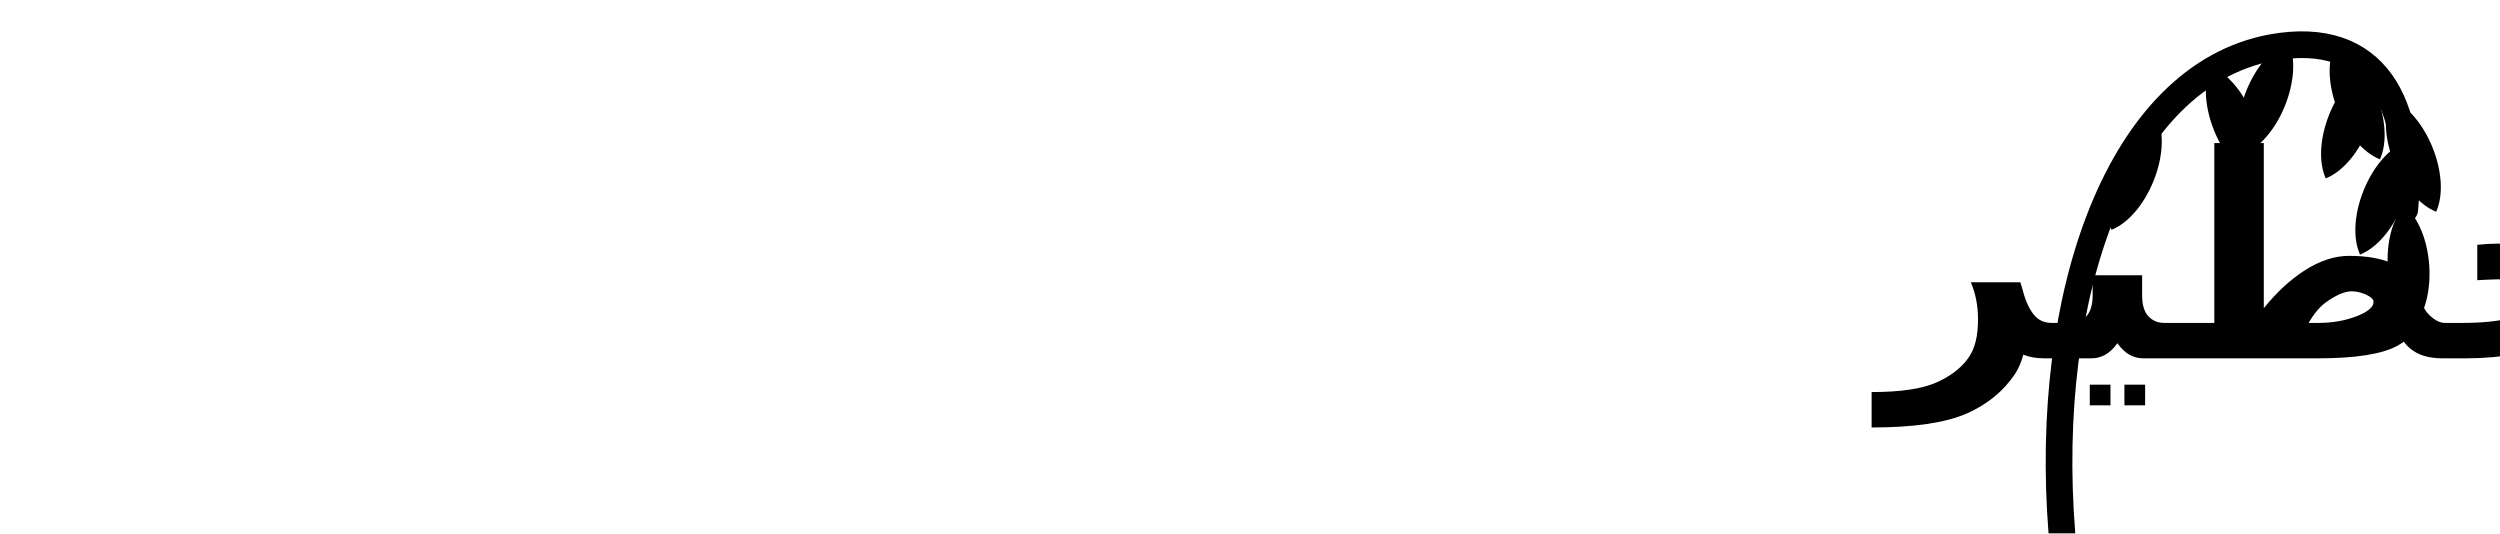
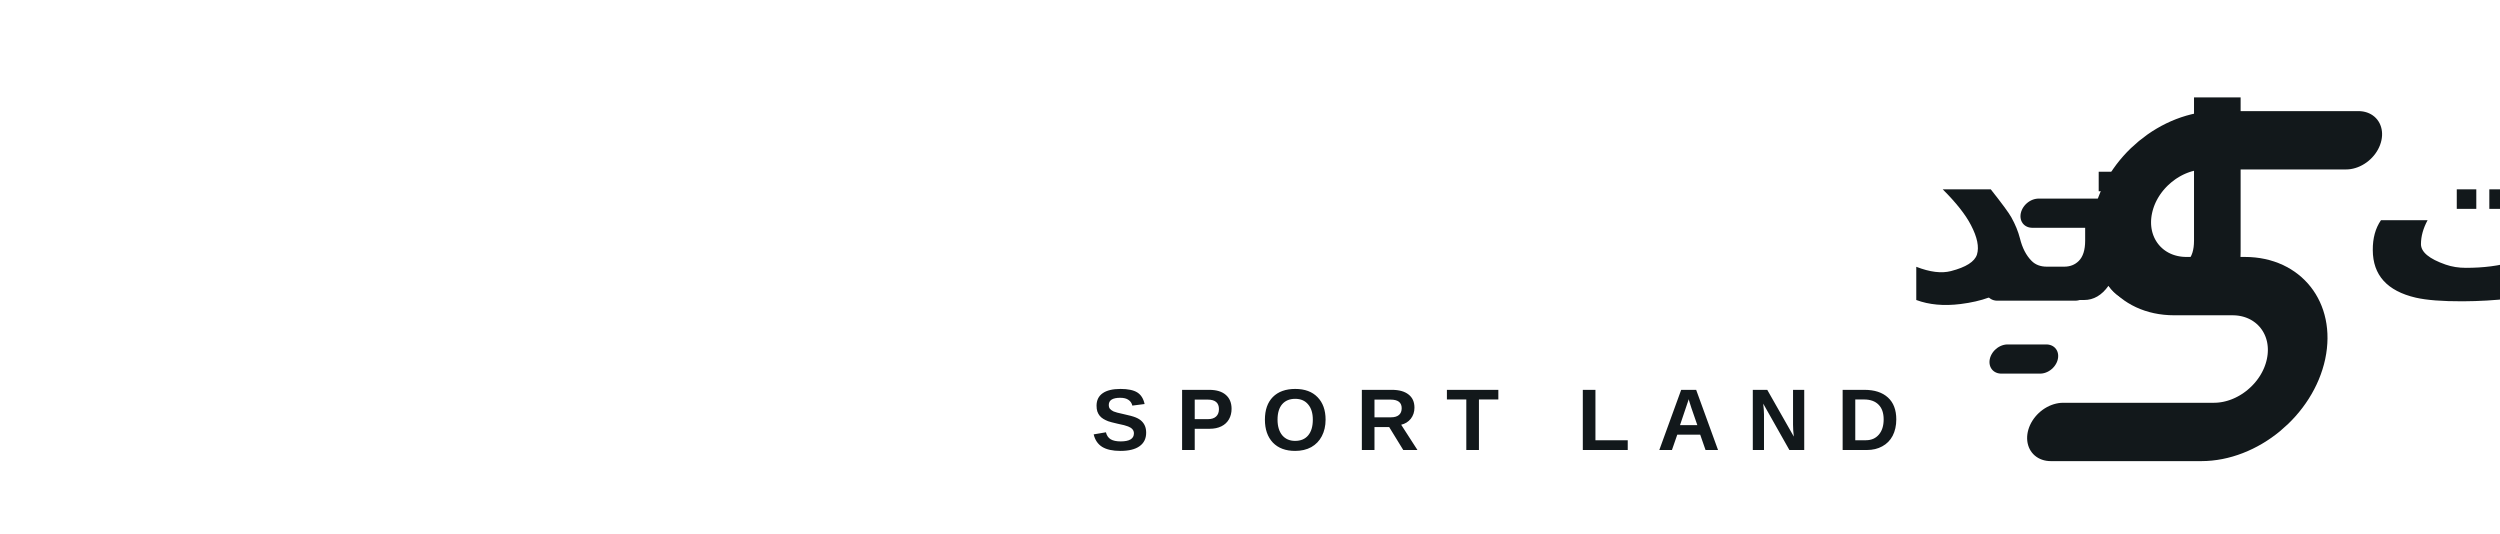
- <svg xmlns="http://www.w3.org/2000/svg" viewBox="0 0 300 64" role="img" aria-label="برنج خطیر">
-   <svg x="236" y="0" width="64" height="64" viewBox="10 5 56 56">
-     <g stroke="#000000">
-       <path d="M20 61C18 36 26 13 42 10C53 8 57 16 56 27" fill="none" stroke-width="2.8" stroke-linecap="round" />
-     </g>
-     <g fill="#000000">
-       <path d="M0-6.4C2.9-3.6 2.9 3.6 0 6.4C-2.9 3.6-2.9-3.6 0-6.4Z" transform="translate(27.6 23.2) rotate(22)" />
-       <path d="M0-6.4C2.9-3.6 2.9 3.6 0 6.4C-2.9 3.6-2.9-3.6 0-6.4Z" transform="translate(38 17.9) rotate(-22)" />
-       <path d="M0-6.4C2.9-3.6 2.9 3.6 0 6.4C-2.9 3.6-2.9-3.6 0-6.4Z" transform="translate(41.4 15.3) rotate(22)" />
-       <path d="M0-6.4C2.9-3.6 2.9 3.6 0 6.4C-2.9 3.6-2.9-3.6 0-6.4Z" transform="translate(51 15.8) rotate(-22)" />
-       <path d="M0-6.4C2.9-3.6 2.9 3.6 0 6.4C-2.9 3.6-2.9-3.6 0-6.4Z" transform="translate(50.1 17.8) rotate(22)" />
-       <path d="M0-6.4C2.9-3.6 2.9 3.6 0 6.4C-2.9 3.6-2.9-3.6 0-6.4Z" transform="translate(56.9 21.3) rotate(-22)" />
-       <path d="M0-6.4C2.9-3.6 2.9 3.6 0 6.4C-2.9 3.6-2.9-3.6 0-6.4Z" transform="translate(53.7 25.8) rotate(22)" />
-       <path d="M0-6.4C2.9-3.6 2.9 3.6 0 6.4C-2.9 3.6-2.9-3.6 0-6.4Z" transform="translate(56.4 33) rotate(-4)" />
+ <svg xmlns="http://www.w3.org/2000/svg" viewBox="0 0 300 64" role="img" aria-label="اسپرت لند | Sport Land">
+   <svg x="236" y="4" width="56" height="56" viewBox="0 0 48 48">
+     <g fill="none" stroke="#12181b" stroke-linecap="round" stroke-linejoin="round" transform="skewX(-12) translate(6 0)">
+       <path d="M36 11H21.5a7.5 7.5 0 0 0 0 15h6a7.5 7.5 0 0 1 0 15H12" stroke-width="6" />
+       <path d="M5 18.5h7M3 26h8M5 33.5h4" stroke-width="3" stroke="#12181b" />
    </g>
  </svg>
-   <text x="226" y="43" text-anchor="end" direction="rtl" font-family="Peyda, payda, Vazirmatn, Tahoma, sans-serif" font-weight="900" font-size="34" fill="#000000">برنج خطیر</text>
+   <text x="228" y="36" text-anchor="end" direction="rtl" font-family="Peyda, payda, Vazirmatn, Tahoma, sans-serif" font-weight="900" font-size="32" fill="#12181b">اسپرت لند</text>
+   <text x="228" y="54" text-anchor="end" font-family="Arial, Helvetica, sans-serif" font-weight="700" font-size="10.5" letter-spacing="3.2" fill="#12181b">SPORT LAND</text>
</svg>
